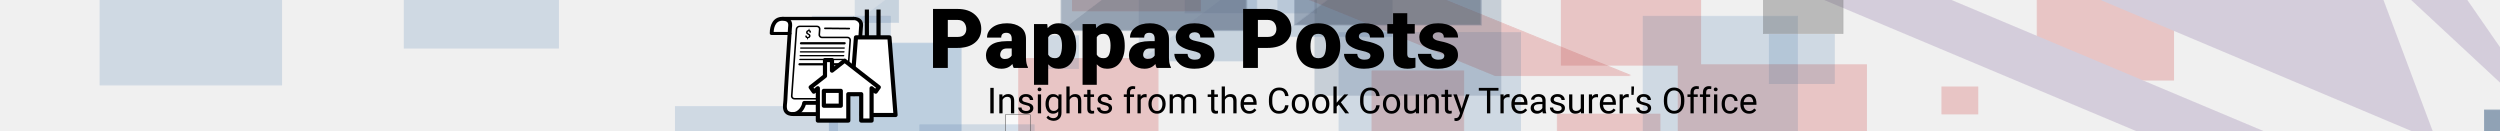
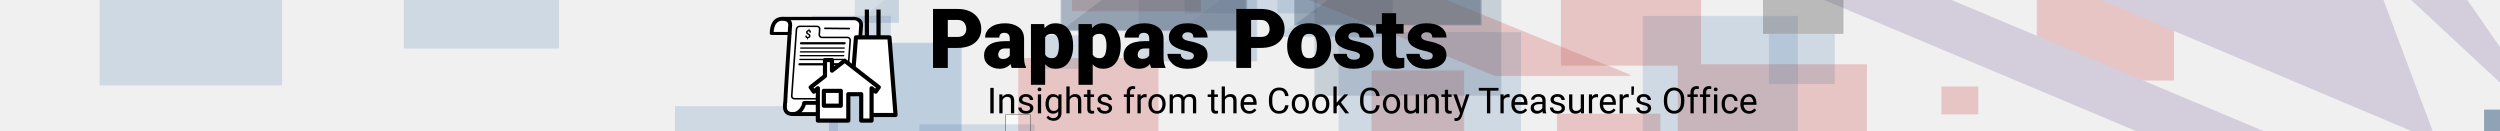
<svg xmlns="http://www.w3.org/2000/svg" xmlns:xlink="http://www.w3.org/1999/xlink" viewBox="0 0 4189 218">
  <defs>
-     <style>.cls-1,.cls-2{fill:#fff;}.cls-2,.cls-3{stroke-width:6.98px;}.cls-2,.cls-3,.cls-4{stroke:#000;}.cls-2,.cls-4{stroke-linejoin:round;}.cls-5{letter-spacing:-.04em;}.cls-6,.cls-7{fill:#587594;}.cls-8{isolation:isolate;}.cls-9{fill:#896da2;}.cls-10{letter-spacing:0em;}.cls-11{opacity:.63;}.cls-12{letter-spacing:0em;}.cls-3{stroke-miterlimit:10;}.cls-3,.cls-4{fill:none;}.cls-7,.cls-13{opacity:.42;}.cls-7,.cls-13,.cls-14{mix-blend-mode:multiply;}.cls-15{letter-spacing:-.04em;}.cls-16,.cls-14{fill:#759ac1;}.cls-17{letter-spacing:0em;}.cls-18{fill:#272727;}.cls-19{font-family:Roboto-Black, 'Roboto Black';font-size:139px;font-weight:800;}.cls-20{fill:#d15050;}.cls-4{stroke-linecap:round;stroke-width:2.79px;}.cls-21{letter-spacing:0em;}.cls-22{letter-spacing:-.02em;}.cls-23{font-family:Roboto-Regular, Roboto;font-size:60px;}.cls-24{fill:#3074b1;}.cls-25{letter-spacing:0em;}.cls-26{font-family:Roboto-BoldCondensedItalic, Roboto;font-size:19px;font-style:italic;font-weight:700;}.cls-14{opacity:.19;}.cls-27{letter-spacing:0em;}</style>
+     <style>.cls-1{letter-spacing:-.02em;}.cls-2,.cls-3{fill:#fff;}.cls-3,.cls-4{stroke-width:6.98px;}.cls-3,.cls-4,.cls-5{stroke:#000;}.cls-3,.cls-5{stroke-linejoin:round;}.cls-6{letter-spacing:-.04em;}.cls-7,.cls-8{fill:#587594;}.cls-9{letter-spacing:-.01em;}.cls-10{isolation:isolate;}.cls-11{letter-spacing:-.03em;}.cls-12{fill:#896da2;}.cls-13{opacity:.63;}.cls-14{letter-spacing:0em;}.cls-4{stroke-miterlimit:10;}.cls-4,.cls-5{fill:none;}.cls-8,.cls-15{opacity:.42;}.cls-8,.cls-15,.cls-16{mix-blend-mode:multiply;}.cls-17{letter-spacing:-.04em;}.cls-18,.cls-16{fill:#759ac1;}.cls-19{fill:#272727;}.cls-20{letter-spacing:0em;}.cls-21{font-family:Roboto-Black, 'Roboto Black';font-size:139px;font-weight:800;}.cls-22{letter-spacing:-.03em;}.cls-23{letter-spacing:-.02em;}.cls-24{fill:#d15050;}.cls-5{stroke-linecap:round;stroke-width:2.79px;}.cls-25{letter-spacing:0em;}.cls-26{letter-spacing:-.02em;}.cls-27{letter-spacing:-.01em;}.cls-28{letter-spacing:-.02em;}.cls-29{font-family:Roboto-Regular, Roboto;font-size:60px;}.cls-30{fill:#3074b1;}.cls-31{letter-spacing:0em;}.cls-32{font-family:Roboto-BoldCondensedItalic, Roboto;font-size:19px;font-style:italic;font-weight:700;}.cls-16{opacity:.19;}.cls-33{letter-spacing:0em;}.cls-34{letter-spacing:0em;}</style>
    <symbol id="New_Symbol" viewBox="0 0 45 45">
      <g>
-         <rect class="cls-1" x=".5" y=".5" width="44" height="44" />
+         <rect class="cls-2" x=".5" y=".5" width="44" height="44" />
        <path d="m44,1v43H1V1h43m1-1H0v45h45V0h0Z" />
      </g>
    </symbol>
  </defs>
-   <g class="cls-8">
-     <g id="Layer_1" class="cls-11">
-       <g class="cls-13">
-         <g>
-           <rect class="cls-16" x="168.24" y="-87.13" width="303.04" height="229.32" />
-           <path class="cls-16" d="m169.55,141.19h300.4V-86.13H169.55v227.32m-2.64,1.99V-88.13h305.67v231.31H166.92Z" />
-         </g>
-         <g>
-           <rect class="cls-16" x="677.68" y="-114.58" width="257.76" height="195.06" />
-           <path class="cls-16" d="m678.8,79.63h255.52V-113.73h-255.52V79.63m-2.24,1.7V-115.43h260V81.32h-260Z" />
+   <g class="cls-10">
+     <g id="Layer_1" class="cls-13">
+       <g class="cls-15">
+         <g>
+           <rect class="cls-18" x="168.24" y="-87.13" width="303.04" height="229.32" />
+           <path class="cls-18" d="m169.55,141.19h300.4V-86.13H169.55v227.32m-2.64,1.99V-88.13h305.67v231.31H166.92Z" />
+         </g>
+         <g>
+           <rect class="cls-18" x="677.68" y="-114.58" width="257.76" height="195.06" />
+           <path class="cls-18" d="m678.8,79.63h255.52V-113.73h-255.52V79.63m-2.24,1.7V-115.43h260V81.32h-260Z" />
        </g>
      </g>
      <use width="45" height="45" transform="translate(1726.79 224.34) rotate(-180) scale(.95 .72)" xlink:href="#New_Symbol" />
-       <g class="cls-13">
-         <rect class="cls-16" x="2963.88" y="57.02" width="110.56" height="83.66" />
-         <g>
-           <rect class="cls-18" x="2954.83" y="-44.61" width="133.33" height="100.9" />
+       <g class="cls-15">
+         <rect class="cls-18" x="2963.88" y="57.02" width="110.56" height="83.66" />
+         <g>
+           <rect class="cls-19" x="2954.83" y="-44.61" width="133.33" height="100.9" />
          <path d="m2955.41,55.85h132.18V-44.17h-132.18V55.85m-1.16.88V-45.05h134.49V56.73h-134.49Z" />
        </g>
      </g>
-       <g class="cls-13">
-         <g>
-           <rect class="cls-6" x="2203.9" y="-75.55" width="310.4" height="234.89" />
-           <path class="cls-6" d="m2205.25,158.32h307.7V-74.53h-307.7v232.85m-2.7,2.04V-76.57h313.1v236.93h-313.1Z" />
-         </g>
-       </g>
-       <g class="cls-13">
-         <g>
-           <rect class="cls-16" x="2244.24" y="54.87" width="303.04" height="229.32" />
-           <path class="cls-16" d="m2245.55,283.19h300.4V55.87h-300.4v227.32m-2.64,1.99V53.87h305.67v231.31h-305.67Z" />
-         </g>
-         <g>
-           <rect class="cls-16" x="1986.03" y="-144.53" width="219.61" height="166.19" />
-           <path class="cls-16" d="m1986.99,20.94h217.71v-164.74h-217.71V20.94m-1.91,1.45v-167.63h221.52V22.39h-221.52Z" />
-         </g>
-         <g>
-           <rect class="cls-16" x="2753.68" y="27.42" width="257.76" height="195.06" />
-           <path class="cls-16" d="m2754.8,221.63h255.52V28.27h-255.52v193.36m-2.24,1.7V26.57h260v196.75h-260Z" />
-         </g>
-         <g>
-           <rect class="cls-16" x="1541.31" y="209.07" width="191.44" height="144.87" />
-           <path class="cls-16" d="m1542.14,353.31h189.78v-143.61h-189.78v143.61m-1.66,1.26v-146.13h193.11v146.13h-193.11Z" />
-         </g>
-         <g>
-           <rect class="cls-16" x="1360.89" y="26.89" width="131.12" height="99.22" />
-           <path class="cls-16" d="m1361.46,125.68h129.98V27.32h-129.98v98.36m-1.14.86V26.46h132.26v100.08h-132.26Z" />
-         </g>
-         <g>
-           <rect class="cls-16" x="1132.16" y="178.74" width="270.91" height="205.01" />
-           <path class="cls-16" d="m1133.34,382.86h268.56v-203.23h-268.56v203.23m-2.36,1.78v-206.79h273.27v206.79h-273.27Z" />
-         </g>
-         <g>
-           <rect class="cls-16" x="1733.54" y="59.36" width="74.07" height="56.05" />
-           <path class="cls-16" d="m1733.86,115.16h73.42v-55.56h-73.42v55.56m-.64.49v-56.53h74.71v56.53h-74.71Z" />
-         </g>
-       </g>
-       <g class="cls-13">
-         <g>
-           <g>
-             <rect class="cls-20" x="2812.54" y="108.76" width="314.38" height="237.9" />
-             <path class="cls-20" d="m2813.91,345.63h311.65V109.79h-311.65v235.84m-2.73,2.07V107.72h317.12v239.97h-317.12Z" />
-           </g>
-           <g>
-             <rect class="cls-20" x="2616.43" y="-67.12" width="232.95" height="176.28" />
-             <path class="cls-20" d="m2617.44,108.39h230.92V-66.35h-230.92V108.39m-2.03,1.53V-67.88h234.97V109.93h-234.97Z" />
-           </g>
-           <g>
-             <rect class="cls-20" x="3413.77" y="-38.43" width="228.07" height="172.59" />
-             <path class="cls-20" d="m3414.76,133.41h226.08V-37.68h-226.08v171.08m-1.98,1.5V-39.18h230.05v174.09h-230.05Z" />
-           </g>
-           <g>
-             <rect class="cls-20" x="3253.45" y="145.19" width="61" height="46.16" />
-             <path class="cls-20" d="m3253.72,191.15h60.47v-45.76h-60.47v45.76m-.53.4v-46.56h61.53v46.56h-61.53Z" />
-           </g>
-           <g>
-             <rect class="cls-20" x="2298.84" y="118.75" width="153.9" height="116.46" />
-             <path class="cls-20" d="m2299.51,234.71h152.56v-115.45h-152.56v115.45m-1.34,1.01v-117.48h155.24v117.48h-155.24Z" />
-           </g>
-           <g>
-             <rect class="cls-20" x="2609.42" y="191.04" width="172.07" height="130.21" />
-             <path class="cls-20" d="m2610.17,320.69h170.57v-129.08h-170.57v129.08m-1.5,1.13v-131.34h173.57v131.34h-173.57Z" />
-           </g>
-           <g>
-             <polygon class="cls-9" points="3835.15 237.35 2920.2 -146.95 2706.57 -146.95 3621.51 237.35 3835.15 237.35" />
-             <path class="cls-9" d="m3669.49-147.65h211.78l414.95,385.7h-211.78l-914.95-385.7m769.51,1.65l143.58,382.64h215.49l-264.95-382.89h-215.49l121.36.25Z" />
-           </g>
-         </g>
-       </g>
-       <g class="cls-13">
-         <g>
-           <g>
-             <rect class="cls-20" x="1707.2" y="98.04" width="232.95" height="176.28" />
-             <path class="cls-20" d="m1708.21,273.55h230.92V98.81h-230.92v174.75m-2.03,1.53V97.27h234.97v177.81h-234.97Z" />
-           </g>
-           <g>
-             <polygon class="cls-20" points="2732.61 126.73 1817.66 -246.65 1589.59 -246.65 2504.54 126.73 2732.61 126.73" />
-             <path class="cls-20" d="m1590.58-247.4h226.08l914.95,374.88h-226.08l-914.95-374.88m-1.98,1.5l914.95,371.88h230.05l-914.95-371.88h-230.05Z" />
-           </g>
-           <g>
-             <rect class="cls-20" x="1797.34" y="-143.46" width="213.64" height="161.67" />
-             <path class="cls-20" d="m1798.27,17.51h211.78v-160.26h-211.78V17.51m-1.86,1.41v-163.07h215.49V18.91h-215.49Z" />
-           </g>
-         </g>
-       </g>
-       <polyline class="cls-7" points="2088.61 -183.63 2088.61 51.2 1778.29 51.2 1778.29 -183.63" />
-       <polyline class="cls-7" points="1779.64 50.18 2087.26 50.18 2087.26 -182.61" />
-       <polyline class="cls-7" points="2089.96 -184.65 2089.96 52.22 1776.94 52.22 1776.94 52.22 1776.94 -184.65" />
-       <polyline class="cls-7" points="2481.77 -194.38 2481.77 41.86 2169.59 41.86 2169.59 -194.38" />
-       <polyline class="cls-7" points="2170.95 40.83 2480.41 40.83 2480.41 -193.35" />
-       <polyline class="cls-7" points="2483.12 -195.41 2483.12 42.88 2168.23 42.88 2168.23 42.88 2168.23 -195.41" />
-       <polyline class="cls-14" points="1506.22 -17.62 1506.22 38.23 1432.41 38.23 1432.41 -17.62" />
-       <polyline class="cls-14" points="1432.73 37.99 1505.9 37.99 1505.9 -17.38" />
-       <polyline class="cls-14" points="1506.54 -17.86 1506.54 38.47 1432.09 38.47 1432.09 38.47 1432.09 -17.86" />
-       <polyline class="cls-14" points="2106.29 -46.88 2106.29 102.69 1908.64 102.69 1908.64 -46.88" />
-       <polyline class="cls-14" points="1909.5 102.04 2105.44 102.04 2105.44 -46.23" />
-       <polyline class="cls-14" points="2107.15 -47.53 2107.15 103.34 1907.78 103.34 1907.78 103.34 1907.78 -47.53" />
-       <polyline class="cls-14" points="2333.44 -84.08 2333.44 61.7 2140.79 61.7 2140.79 -84.08" />
-       <polyline class="cls-14" points="2141.63 61.07 2332.61 61.07 2332.61 -83.45" />
-       <polyline class="cls-14" points="2334.28 -84.72 2334.28 62.33 2139.96 62.33 2139.96 62.33 2139.96 -84.72" />
-       <g class="cls-13">
-         <rect class="cls-24" x="1389.78" y="72.35" width="220.42" height="166.8" />
-         <path class="cls-24" d="m1390.74,238.43h218.51V73.08h-218.51v165.35m-1.92,1.45V71.62h222.34v168.25h-222.34Z" />
+       <g class="cls-15">
+         <g>
+           <rect class="cls-7" x="2203.9" y="-75.55" width="310.4" height="234.89" />
+           <path class="cls-7" d="m2205.25,158.32h307.7V-74.53h-307.7v232.85m-2.7,2.04V-76.57h313.1v236.93h-313.1Z" />
+         </g>
+       </g>
+       <g class="cls-15">
+         <g>
+           <rect class="cls-18" x="2244.24" y="54.87" width="303.04" height="229.32" />
+           <path class="cls-18" d="m2245.55,283.19h300.4V55.87h-300.4v227.32m-2.64,1.99V53.87h305.67v231.31h-305.67Z" />
+         </g>
+         <g>
+           <rect class="cls-18" x="1986.03" y="-144.53" width="219.61" height="166.19" />
+           <path class="cls-18" d="m1986.99,20.94h217.71v-164.74h-217.71V20.94m-1.91,1.45v-167.63h221.52V22.39h-221.52Z" />
+         </g>
+         <g>
+           <rect class="cls-18" x="2753.68" y="27.42" width="257.76" height="195.06" />
+           <path class="cls-18" d="m2754.8,221.63h255.52V28.27h-255.52v193.36m-2.24,1.7V26.57h260v196.75h-260Z" />
+         </g>
+         <g>
+           <rect class="cls-18" x="1541.31" y="209.07" width="191.44" height="144.87" />
+           <path class="cls-18" d="m1542.14,353.31h189.78v-143.61h-189.78v143.61m-1.66,1.26v-146.13h193.11v146.13h-193.11Z" />
+         </g>
+         <g>
+           <rect class="cls-18" x="1360.89" y="26.89" width="131.12" height="99.22" />
+           <path class="cls-18" d="m1361.46,125.68h129.98V27.32h-129.98v98.36m-1.14.86V26.46h132.26v100.08h-132.26Z" />
+         </g>
+         <g>
+           <rect class="cls-18" x="1132.16" y="178.74" width="270.91" height="205.01" />
+           <path class="cls-18" d="m1133.34,382.86h268.56v-203.23h-268.56v203.23m-2.36,1.78v-206.79h273.27v206.79h-273.27Z" />
+         </g>
+         <g>
+           <rect class="cls-18" x="1733.54" y="59.36" width="74.07" height="56.05" />
+           <path class="cls-18" d="m1733.86,115.16h73.42v-55.56h-73.42v55.56m-.64.49v-56.53h74.71v56.53h-74.71Z" />
+         </g>
+       </g>
+       <g class="cls-15">
+         <g>
+           <g>
+             <rect class="cls-24" x="2812.54" y="108.76" width="314.38" height="237.9" />
+             <path class="cls-24" d="m2813.91,345.63h311.65V109.79h-311.65v235.84m-2.73,2.07V107.72h317.12v239.97h-317.12Z" />
+           </g>
+           <g>
+             <rect class="cls-24" x="2616.43" y="-67.12" width="232.95" height="176.28" />
+             <path class="cls-24" d="m2617.44,108.39h230.92V-66.35h-230.92V108.39m-2.03,1.53V-67.88h234.97V109.93h-234.97Z" />
+           </g>
+           <g>
+             <rect class="cls-24" x="3413.77" y="-38.43" width="228.07" height="172.59" />
+             <path class="cls-24" d="m3414.76,133.41h226.08V-37.68h-226.08v171.08m-1.98,1.5V-39.18h230.05v174.09h-230.05Z" />
+           </g>
+           <g>
+             <rect class="cls-24" x="3253.45" y="145.19" width="61" height="46.16" />
+             <path class="cls-24" d="m3253.72,191.15h60.47v-45.76h-60.47v45.76m-.53.4v-46.56h61.53v46.56h-61.53Z" />
+           </g>
+           <g>
+             <rect class="cls-24" x="2298.84" y="118.75" width="153.9" height="116.46" />
+             <path class="cls-24" d="m2299.51,234.71h152.56v-115.45h-152.56v115.45m-1.34,1.01v-117.48h155.24v117.48h-155.24Z" />
+           </g>
+           <g>
+             <rect class="cls-24" x="2609.42" y="191.04" width="172.07" height="130.21" />
+             <path class="cls-24" d="m2610.17,320.69h170.57v-129.08h-170.57v129.08m-1.5,1.13v-131.34h173.57v131.34h-173.57Z" />
+           </g>
+           <g>
+             <polygon class="cls-12" points="3835.15 237.35 2920.2 -146.95 2706.57 -146.95 3621.51 237.35 3835.15 237.35" />
+             <path class="cls-12" d="m3669.49-147.65h211.78l414.95,385.7h-211.78l-914.95-385.7m769.51,1.65l143.58,382.64h215.49l-264.95-382.89h-215.49l121.36.25Z" />
+           </g>
+         </g>
+       </g>
+       <g class="cls-15">
+         <g>
+           <g>
+             <rect class="cls-24" x="1707.2" y="98.04" width="232.95" height="176.28" />
+             <path class="cls-24" d="m1708.21,273.55h230.92V98.81h-230.92v174.75m-2.03,1.53V97.27h234.97v177.81h-234.97Z" />
+           </g>
+           <g>
+             <polygon class="cls-24" points="2732.61 126.73 1817.66 -246.65 1589.59 -246.65 2504.54 126.73 2732.61 126.73" />
+             <path class="cls-24" d="m1590.58-247.4h226.08l914.95,374.88h-226.08l-914.95-374.88m-1.98,1.5l914.95,371.88h230.05l-914.95-371.88h-230.05Z" />
+           </g>
+           <g>
+             <rect class="cls-24" x="1797.34" y="-143.46" width="213.64" height="161.67" />
+             <path class="cls-24" d="m1798.27,17.51h211.78v-160.26h-211.78V17.51m-1.86,1.41v-163.07h215.49V18.91h-215.49Z" />
+           </g>
+         </g>
+       </g>
+       <polyline class="cls-8" points="2088.61 -183.63 2088.61 51.2 1778.29 51.2 1778.29 -183.63" />
+       <polyline class="cls-8" points="1779.64 50.18 2087.26 50.18 2087.26 -182.61" />
+       <polyline class="cls-8" points="2089.96 -184.65 2089.96 52.22 1776.94 52.22 1776.94 52.22 1776.94 -184.65" />
+       <polyline class="cls-8" points="2481.77 -194.38 2481.77 41.86 2169.59 41.86 2169.59 -194.38" />
+       <polyline class="cls-8" points="2170.95 40.83 2480.41 40.83 2480.41 -193.35" />
+       <polyline class="cls-8" points="2483.12 -195.41 2483.12 42.88 2168.23 42.88 2168.23 42.88 2168.23 -195.41" />
+       <polyline class="cls-16" points="1506.22 -17.62 1506.22 38.23 1432.41 38.23 1432.41 -17.62" />
+       <polyline class="cls-16" points="1432.73 37.99 1505.9 37.99 1505.9 -17.38" />
+       <polyline class="cls-16" points="1506.54 -17.86 1506.54 38.47 1432.09 38.47 1432.09 38.47 1432.09 -17.86" />
+       <polyline class="cls-16" points="2106.29 -46.88 2106.29 102.69 1908.64 102.69 1908.64 -46.88" />
+       <polyline class="cls-16" points="1909.5 102.04 2105.44 102.04 2105.44 -46.23" />
+       <polyline class="cls-16" points="2107.15 -47.53 2107.15 103.34 1907.78 103.34 1907.78 103.34 1907.78 -47.53" />
+       <polyline class="cls-16" points="2333.44 -84.08 2333.44 61.7 2140.79 61.7 2140.79 -84.08" />
+       <polyline class="cls-16" points="2141.63 61.07 2332.61 61.07 2332.61 -83.45" />
+       <polyline class="cls-16" points="2334.28 -84.72 2334.28 62.33 2139.96 62.33 2139.96 62.33 2139.96 -84.72" />
+       <g class="cls-15">
+         <rect class="cls-30" x="1389.78" y="72.35" width="220.42" height="166.8" />
+         <path class="cls-30" d="m1390.74,238.43h218.51V73.08h-218.51v165.35m-1.92,1.45V71.62h222.34v168.25h-222.34Z" />
      </g>
      <g>
-         <rect class="cls-6" x="4163.7" y="184.68" width="312.18" height="236.23" />
-         <path class="cls-6" d="m4165.05,419.89h309.46v-234.18h-309.46v234.18m-2.71,2.05v-238.29h314.89v238.29h-314.89Z" />
+         <rect class="cls-7" x="4163.7" y="184.68" width="312.18" height="236.23" />
+         <path class="cls-7" d="m4165.05,419.89h309.46v-234.18h-309.46v234.18m-2.71,2.05v-238.29h314.89v238.29h-314.89Z" />
      </g>
    </g>
    <g id="Layer_2">
-       <text class="cls-23" transform="translate(1654.02 189.92)">
+       <text class="cls-29" transform="translate(1654.02 189.92)">
        <tspan x="0" y="0">Insights f</tspan>
-         <tspan class="cls-25" x="247.85" y="0">r</tspan>
+         <tspan class="cls-31" x="247.85" y="0">r</tspan>
        <tspan x="267.57" y="0">om the Cook County</tspan>
-         <tspan class="cls-22" x="808.71" y="0"> </tspan>
-         <tspan class="cls-15" x="822.39" y="0">T</tspan>
-         <tspan class="cls-12" x="856" y="0">r</tspan>
+         <tspan class="cls-26" x="808.71" y="0"> </tspan>
+         <tspan class="cls-17" x="822.39" y="0">T</tspan>
+         <tspan class="cls-14" x="856" y="0">r</tspan>
        <tspan x="875.74" y="0">easu</tspan>
-         <tspan class="cls-12" x="1004.18" y="0">r</tspan>
+         <tspan class="cls-14" x="1004.18" y="0">r</tspan>
        <tspan x="1023.93" y="0">e</tspan>
-         <tspan class="cls-27" x="1055.71" y="0">r</tspan>
-         <tspan class="cls-5" x="1076.48" y="0">'</tspan>
+         <tspan class="cls-34" x="1055.71" y="0">r</tspan>
+         <tspan class="cls-6" x="1076.48" y="0">'</tspan>
        <tspan x="1084.6" y="0" xml:space="preserve">s Office  </tspan>
      </text>
    </g>
    <g id="Layer_2_copy">
-       <text class="cls-19" transform="translate(1555.53 113.81) scale(1.04 1)">
-         <tspan class="cls-17" x="0" y="0">P</tspan>
-         <tspan x="89.73" y="0">appas </tspan>
-         <tspan class="cls-10" x="499.6" y="0">P</tspan>
-         <tspan class="cls-21" x="589.19" y="0">osts</tspan>
+       <text class="cls-21" transform="translate(1555.53 113.81) scale(1.04 1)">
+         <tspan class="cls-11" x="0" y="0">P</tspan>
+         <tspan class="cls-27" x="86.65" y="0">a</tspan>
+         <tspan class="cls-9" x="158.66" y="0">p</tspan>
+         <tspan class="cls-1" x="235.29" y="0">p</tspan>
+         <tspan class="cls-28" x="311.36" y="0">a</tspan>
+         <tspan class="cls-25" x="382.84" y="0">s </tspan>
+         <tspan class="cls-22" x="488.66" y="0">P</tspan>
+         <tspan class="cls-23" x="574.54" y="0">o</tspan>
+         <tspan class="cls-20" x="650.48" y="0">s</tspan>
+         <tspan class="cls-33" x="720.58" y="0">t</tspan>
+         <tspan class="cls-25" x="767.74" y="0">s</tspan>
      </text>
    </g>
    <g id="Layer_4">
      <g>
-         <path class="cls-1" d="m1490.56,62.96h-45.64c.62-9.18,1.06-15.4,1.17-16.33.02-.17.04-.35.07-.56.34-2.74,1.06-8.44-2.77-12.78-2.54-2.87-6.51-4.45-11.82-4.69v-.04h-1.5s0,0,0,0h0s-118.9,0-118.9,0c-15.58,0-21.13,14.05-21.13,27.19h.13c-.08.22-.13.46-.13.7,0,1.41,1.46,2.56,3.26,2.56h26.49c-2.09,30.58-6.83,104.01-6.83,109.18,0,.93-.16,2.28-.33,3.71-.64,5.45-1.52,12.92,3.05,18.06,2.84,3.2,7.31,4.82,13.28,4.82,0,0,0,0,0,0h41.68v7.56h51.04v-44.18h21.61v44.18h17.39v-9.3h40.13l-10.23-130.07Z" />
+         <path class="cls-2" d="m1490.56,62.96h-45.64c.62-9.18,1.06-15.4,1.17-16.33.02-.17.04-.35.07-.56.34-2.74,1.06-8.44-2.77-12.78-2.54-2.87-6.51-4.45-11.82-4.69v-.04h-1.5s0,0,0,0h0s-118.9,0-118.9,0c-15.58,0-21.13,14.05-21.13,27.19h.13c-.08.22-.13.46-.13.7,0,1.41,1.46,2.56,3.26,2.56h26.49c-2.09,30.58-6.83,104.01-6.83,109.18,0,.93-.16,2.28-.33,3.71-.64,5.45-1.52,12.92,3.05,18.06,2.84,3.2,7.31,4.82,13.28,4.82,0,0,0,0,0,0h41.68v7.56h51.04v-44.18h21.61v44.18h17.39v-9.3h40.13l-10.23-130.07Z" />
        <path d="m1328.71,194.45c6.05,0,11.56-2.84,15.92-8.21,3.81-4.68,5.7-9.99,6.2-13.39l-6.44-.95c-.8,5.42-6.38,16.03-15.68,16.03-4.03,0-6.86-.89-8.41-2.64-2.62-2.95-1.97-8.51-1.44-12.97.19-1.62.37-3.16.37-4.46,0-6.38,7.27-117.37,7.74-121.56.02-.17.04-.35.07-.56.34-2.74,1.06-8.44-2.77-12.78-2.77-3.14-7.25-4.73-13.32-4.73-15.58,0-21.13,14.05-21.13,27.19h6.51c0-6.22,1.42-20.68,14.62-20.68,2.83,0,6.6.44,8.44,2.53,1.89,2.14,1.45,5.6,1.2,7.66-.03.24-.06.46-.08.65-.47,4.21-7.77,115.85-7.78,122.27,0,.93-.16,2.28-.33,3.71-.64,5.45-1.52,12.92,3.05,18.06,2.84,3.2,7.31,4.82,13.28,4.82Z" />
        <path d="m1437.68,150.42c.18,1.19.33,2.38.46,3.57.13-.07.28-.13.43-.17.09-.12.19-.24.31-.34,1.87-31.66,6.62-103.81,6.99-107.17.02-.17.04-.35.07-.56.34-2.74,1.06-8.44-2.77-12.78-2.77-3.14-7.25-4.73-13.32-4.73l1.51,5.58c2.83,0,5.09,1.37,6.94,3.46,1.89,2.14,1.45,5.6,1.2,7.66-.03.24-.06.46-.08.65-.37,3.36-5.11,75.31-7,107.37.26-.85.53-1.7.81-2.54.65-1.96,4.12-2.44,4.49,0Z" />
        <rect x="1310.93" y="28.24" width="120.41" height="5.58" />
        <path d="m1293.06,58.68h29.88c1.8,0,3.26-1.15,3.26-2.56s-1.46-2.56-3.26-2.56h-29.88c-1.8,0-3.26,1.15-3.26,2.56s1.46,2.56,3.26,2.56Z" />
        <path d="m1422.84,189.47c.15-.51.27-1.02.37-1.54h-.32c-.02.51-.04,1.03-.05,1.54Z" />
        <path d="m1444.49,187.94h-.12c-.02,2.19-.17,4.36-.47,6.51h.19c.34-2.13.45-4.33.4-6.51Z" />
        <path d="m1449.32,188.42c.01,1.94-.1,3.86-.37,5.73,1.13-.51,1.92-1.64,1.92-2.97,0-1.17-.62-2.19-1.55-2.77Z" />
        <path d="m1418.23,187.94h-89.52c-1.8,0-3.26,1.46-3.26,3.26s1.46,3.26,3.26,3.26h89.38c.03-2.17.07-4.34.14-6.51Z" />
        <g>
          <path d="m1377.7,166.73h-46.47c-3.51,0-6.17-2.72-5.94-6.07l7.96-111.74c.24-3.35,3.29-6.07,6.8-6.07h28.79c3.51,0,6.17,2.72,5.94,6.07l-.64,9.03c-.14,1.94,1.4,3.52,3.44,3.52h42.4c3.51,0,6.17,2.72,5.94,6.07l-6.18,86.74c-.24,3.35-3.29,6.07-6.8,6.07h-32.39c-.11.46-.15,1.33-.18,1.89-.07,1.56-.14,3.03-1.1,3.9-.43.39-.97.6-1.57.6Zm-37.82-121.33c-2.03,0-3.8,1.58-3.94,3.52l-7.96,111.74c-.14,1.94,1.4,3.52,3.44,3.52h46.09c.11-.46.15-1.33.18-1.89.07-1.56.14-3.03,1.1-3.9.43-.39.97-.6,1.57-.6h32.77c2.03,0,3.8-1.58,3.94-3.52l6.18-86.74c.14-1.94-1.4-3.52-3.44-3.52h-42.4c-3.51,0-6.17-2.72-5.94-6.07l.64-9.03c.14-1.94-1.4-3.52-3.44-3.52h-28.79Z" />
          <path d="m1414.95,74.42h-72.77c-1.11,0-1.95-.86-1.87-1.92s1.04-1.92,2.15-1.92h72.77c1.11,0,1.95.86,1.87,1.92s-1.04,1.92-2.15,1.92Z" />
          <g>
            <path d="m1414.44,81.62h-72.77c-.65,0-1.14-.5-1.09-1.12s.61-1.12,1.25-1.12h72.77c.65,0,1.14.5,1.09,1.12s-.61,1.12-1.25,1.12Z" />
            <path d="m1413.98,88.01h-72.77c-.65,0-1.14-.5-1.09-1.12s.61-1.12,1.25-1.12h72.77c.65,0,1.14.5,1.09,1.12s-.61,1.12-1.25,1.12Z" />
            <path d="m1413.53,94.4h-72.77c-.65,0-1.14-.5-1.09-1.12s.61-1.12,1.25-1.12h72.77c.65,0,1.14.5,1.09,1.12s-.61,1.12-1.25,1.12Z" />
            <path d="m1413.07,100.79h-72.77c-.65,0-1.14-.5-1.09-1.12s.61-1.12,1.25-1.12h72.77c.65,0,1.14.5,1.09,1.12s-.61,1.12-1.25,1.12Z" />
          </g>
          <path d="m1412.44,109.58h-72.77c-1.11,0-1.95-.86-1.87-1.92s1.04-1.92,2.15-1.92h72.77c1.11,0,1.95.86,1.87,1.92s-1.04,1.92-2.15,1.92Z" />
        </g>
        <g>
-           <line class="cls-3" x1="1472.06" y1="62.64" x2="1472.06" y2="16" />
-           <line class="cls-3" x1="1452.53" y1="62.64" x2="1452.53" y2="16" />
+           <line class="cls-4" x1="1472.06" y1="62.64" x2="1472.06" y2="16" />
+           <line class="cls-4" x1="1452.53" y1="62.64" x2="1452.53" y2="16" />
        </g>
        <path d="m1465.4,171.3l-6.14,2.15c1.45,4.12.77,8.46-1.8,11.61-1.37,1.68-4.11,2.63-8.15,2.83.04,2.22-.08,4.4-.41,6.53,6.43-.2,10.88-1.92,13.59-5.24,4.02-4.92,5.1-11.6,2.9-17.88Z" />
        <path d="m1418.92,169.12h-71.31c-1.8,0-3.26,1.46-3.26,3.26s1.46,3.26,3.26,3.26h71.09c.09-2.17.16-4.34.22-6.51Z" />
        <path d="m1462.33,169.12h-13.72c.89.5,1.44,1.48,1.12,2.6-.38,1.3-.77,2.61-1.2,3.91h13.81c1.8,0,3.26-1.46,3.26-3.26s-1.46-3.26-3.26-3.26Z" />
-         <path class="cls-2" d="m1437.68,150.42c.18,1.19.33,2.38.46,3.57.13-.07.28-.13.43-.17,1.03-1.43,3.66-1.57,4.13.61.97,4.45,2.34,9.3,3.58,14.3.4,0,.8.02,1.2.05,1.47.11,2.69,1.4,2.24,2.94-.5,1.73-1.03,3.46-1.63,5.18,1,5.34,1.55,10.7,1.03,15.8h51.45l-10.23-130.07h-56.08l-7.29,92.7c1.27-.92,3.24-.75,3.69,1.09.09.37.17.75.26,1.12.03.04.05.08.08.12.69-2.43,1.41-4.86,2.2-7.26.65-1.96,4.12-2.44,4.49,0Z" />
-         <path class="cls-2" d="m1444.38,185.49s-.02.03-.02.05c.07,2.41,0,4.8-.24,7.17h.21c.24-2.39.23-4.82.05-7.22Z" />
-         <polygon class="cls-2" points="1358.35 146.18 1363.53 153.6 1370.39 147.86 1370.39 202.01 1421.43 202.01 1421.43 157.83 1443.05 157.83 1443.05 202.01 1460.43 202.01 1460.43 147.86 1467.29 153.6 1472.48 146.18 1415.29 101.68 1394.08 118.35 1394.08 100.64 1382.35 100.64 1382.35 127.36 1358.35 146.18" />
-         <rect class="cls-2" x="1380.44" y="152.25" width="28.39" height="24.86" />
-         <line class="cls-4" x1="1382.22" y1="47.48" x2="1423" y2="47.86" />
+         <path class="cls-3" d="m1437.68,150.42c.18,1.19.33,2.38.46,3.57.13-.07.28-.13.43-.17,1.03-1.43,3.66-1.57,4.13.61.97,4.45,2.34,9.3,3.58,14.3.4,0,.8.02,1.2.05,1.47.11,2.69,1.4,2.24,2.94-.5,1.73-1.03,3.46-1.63,5.18,1,5.34,1.55,10.7,1.03,15.8h51.45l-10.23-130.07h-56.08l-7.29,92.7c1.27-.92,3.24-.75,3.69,1.09.09.37.17.75.26,1.12.03.04.05.08.08.12.69-2.43,1.41-4.86,2.2-7.26.65-1.96,4.12-2.44,4.49,0Z" />
+         <path class="cls-3" d="m1444.38,185.49s-.02.03-.02.05c.07,2.41,0,4.8-.24,7.17h.21c.24-2.39.23-4.82.05-7.22Z" />
+         <polygon class="cls-3" points="1358.35 146.18 1363.53 153.6 1370.39 147.86 1370.39 202.01 1421.43 202.01 1421.43 157.83 1443.05 157.83 1443.05 202.01 1460.43 202.01 1460.43 147.86 1467.29 153.6 1472.48 146.18 1415.29 101.68 1394.08 118.35 1394.08 100.64 1382.35 100.64 1382.35 127.36 1358.35 146.18" />
+         <rect class="cls-3" x="1380.44" y="152.25" width="28.39" height="24.86" />
+         <line class="cls-5" x1="1382.22" y1="47.48" x2="1423" y2="47.86" />
      </g>
    </g>
    <g id="Layer_6">
-       <text class="cls-26" transform="translate(1348.67 63.93)">
+       <text class="cls-32" transform="translate(1348.67 63.93)">
        <tspan x="0" y="0">$</tspan>
      </text>
    </g>
  </g>
</svg>
